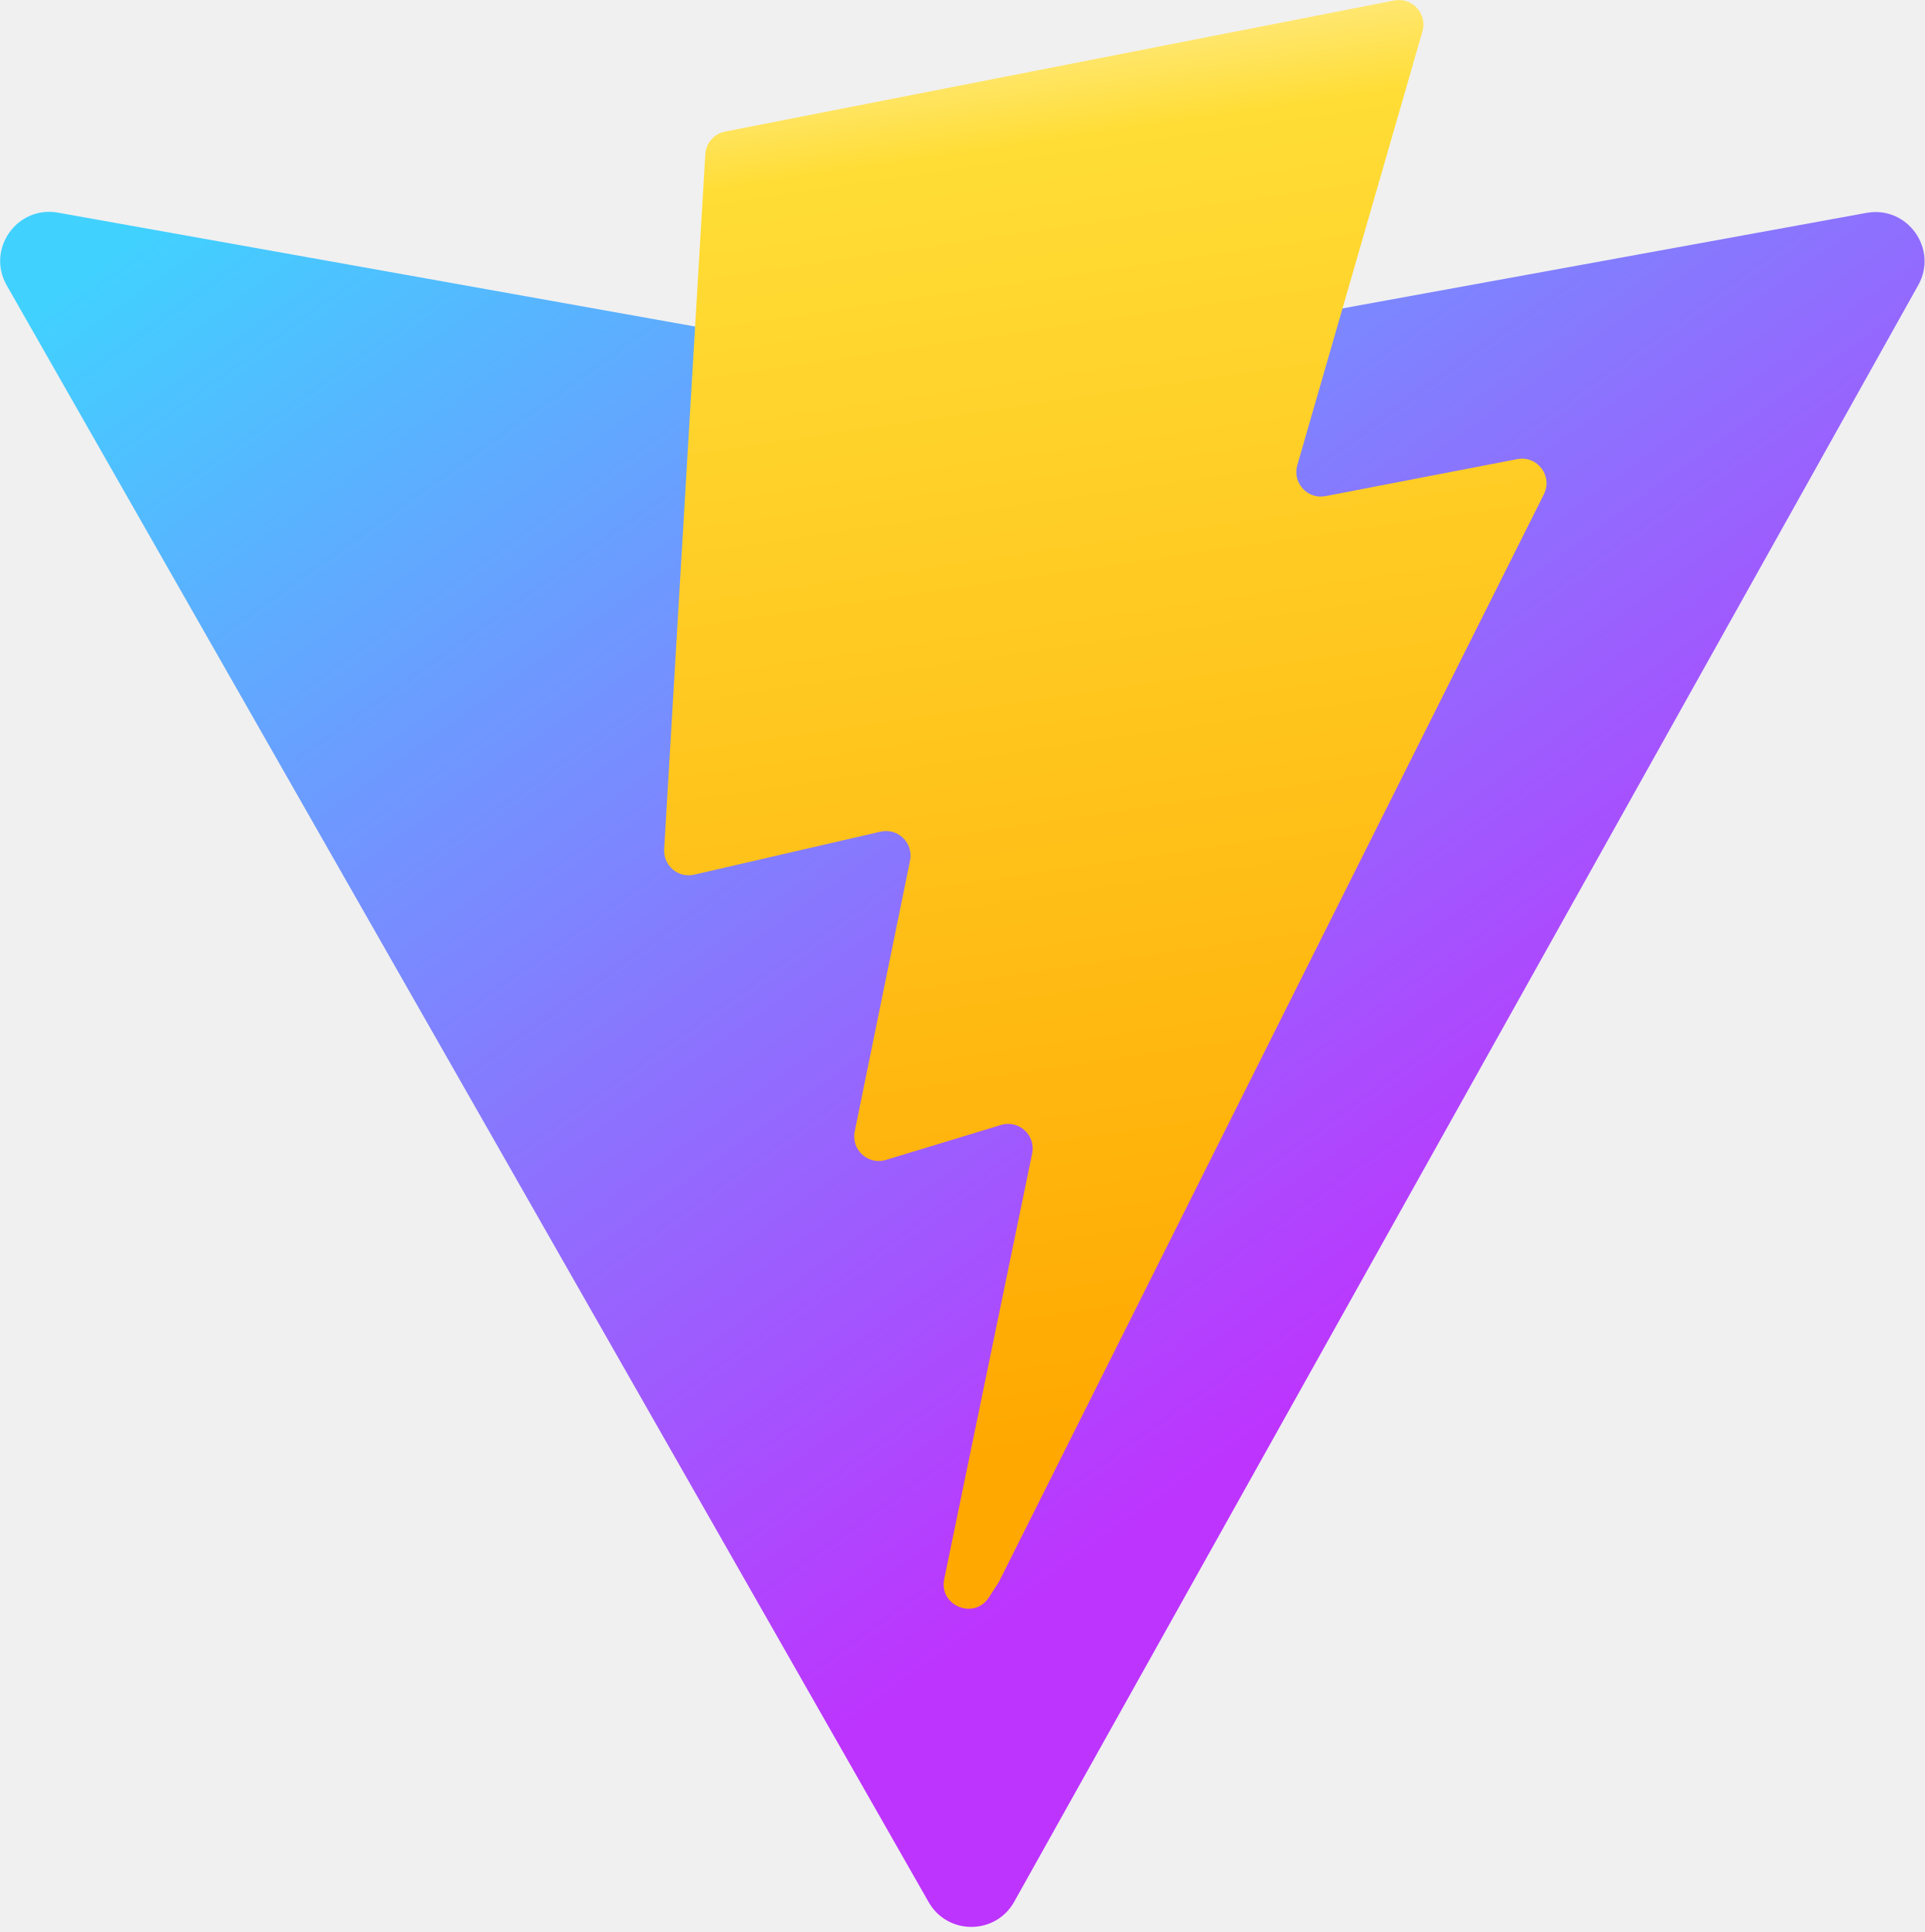
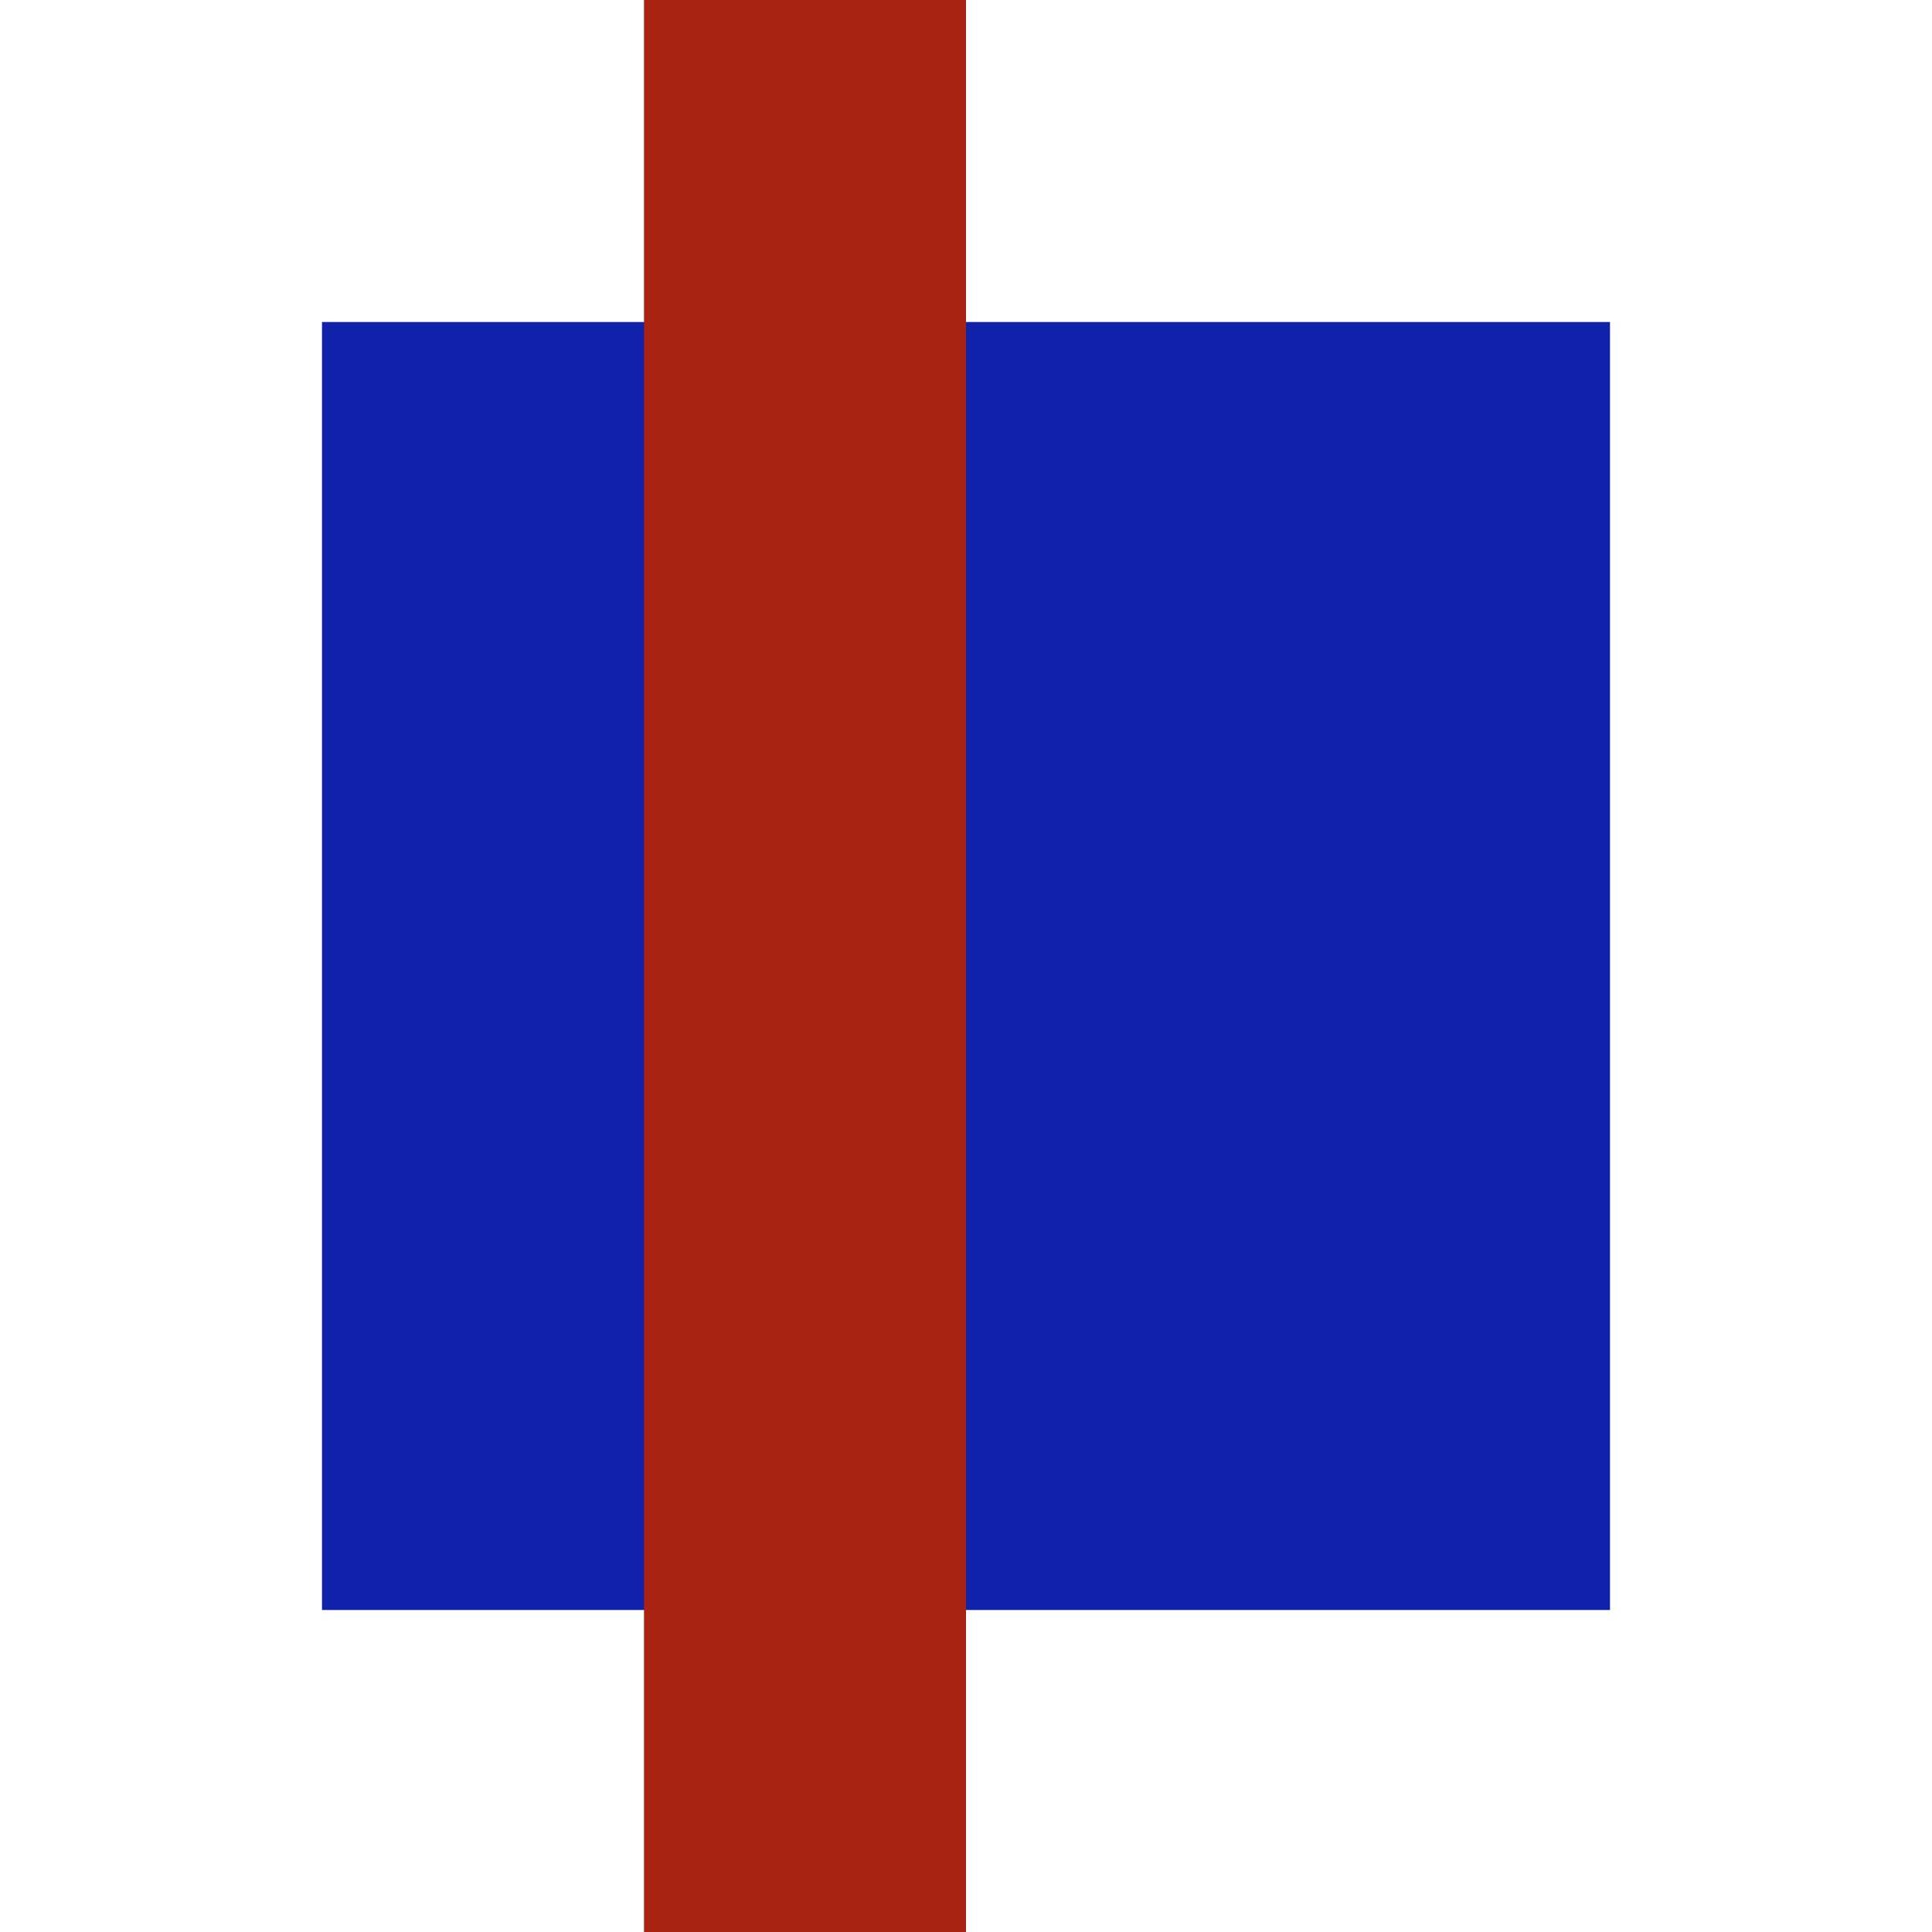
- <svg xmlns="http://www.w3.org/2000/svg" aria-hidden="true" role="img" class="iconify iconify--logos" width="31.88" height="32" preserveAspectRatio="xMidYMid meet" viewBox="0 0 256 257">
-   <defs>
-     <linearGradient id="IconifyId1813088fe1fbc01fb466" x1="-.828%" x2="57.636%" y1="7.652%" y2="78.411%">
-       <stop offset="0%" stop-color="#41D1FF" />
-       <stop offset="100%" stop-color="#BD34FE" />
-     </linearGradient>
-     <linearGradient id="IconifyId1813088fe1fbc01fb467" x1="43.376%" x2="50.316%" y1="2.242%" y2="89.03%">
-       <stop offset="0%" stop-color="#FFEA83" />
-       <stop offset="8.333%" stop-color="#FFDD35" />
-       <stop offset="100%" stop-color="#FFA800" />
-     </linearGradient>
-   </defs>
-   <path fill="url(#IconifyId1813088fe1fbc01fb466)" d="M255.153 37.938L134.897 252.976c-2.483 4.44-8.862 4.466-11.382.048L.875 37.958c-2.746-4.814 1.371-10.646 6.827-9.67l120.385 21.517a6.537 6.537 0 0 0 2.322-.004l117.867-21.483c5.438-.991 9.574 4.796 6.877 9.62Z" />
-   <path fill="url(#IconifyId1813088fe1fbc01fb467)" d="M185.432.063L96.44 17.501a3.268 3.268 0 0 0-2.634 3.014l-5.474 92.456a3.268 3.268 0 0 0 3.997 3.378l24.777-5.718c2.318-.535 4.413 1.507 3.936 3.838l-7.361 36.047c-.495 2.426 1.782 4.5 4.151 3.78l15.304-4.649c2.372-.72 4.652 1.36 4.15 3.788l-11.698 56.621c-.732 3.542 3.979 5.473 5.943 2.437l1.313-2.028l72.516-144.72c1.215-2.423-.88-5.186-3.54-4.672l-25.505 4.922c-2.396.462-4.435-1.77-3.759-4.114l16.646-57.705c.677-2.35-1.37-4.583-3.769-4.113Z" />
+ <svg xmlns="http://www.w3.org/2000/svg" width="120" height="120">
+   <rect width="120" height="120" x="0" y="0" fill="#fff" />
+   <rect width="80" height="80" x="20" y="20" fill="#12a" />
+   <rect width="20" height="120" x="40" y="0" fill="#a21" />
</svg>
